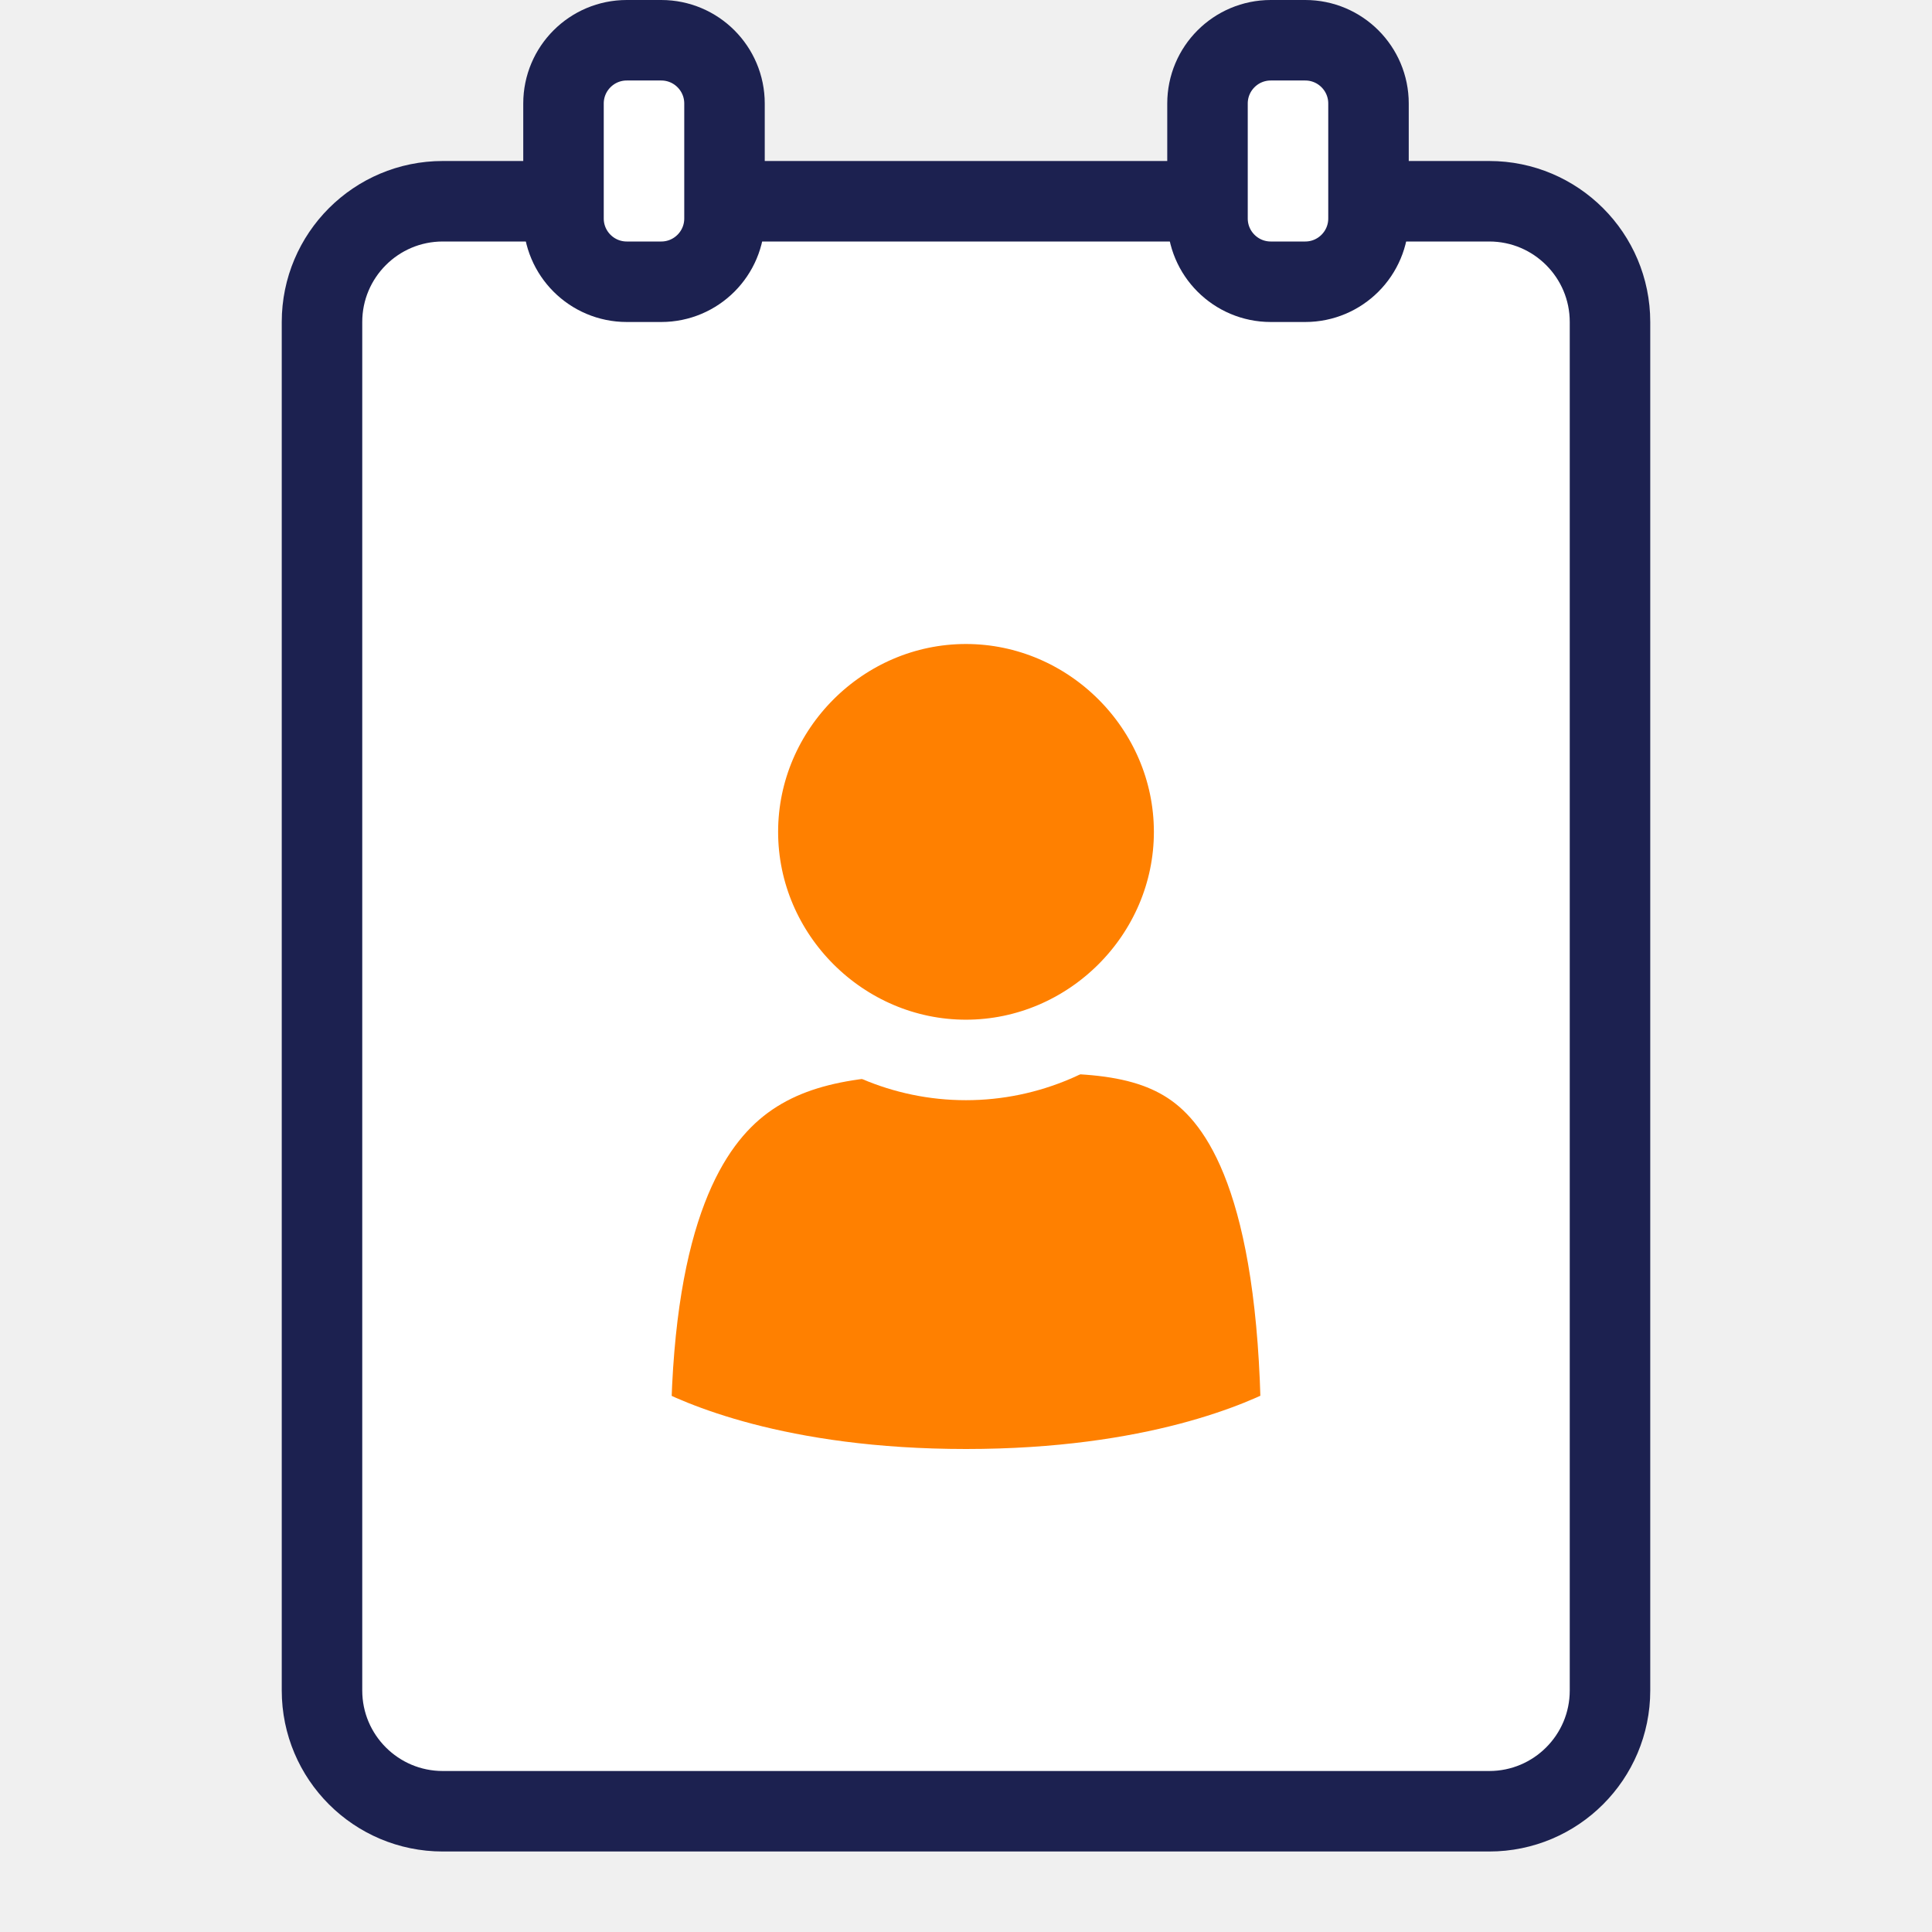
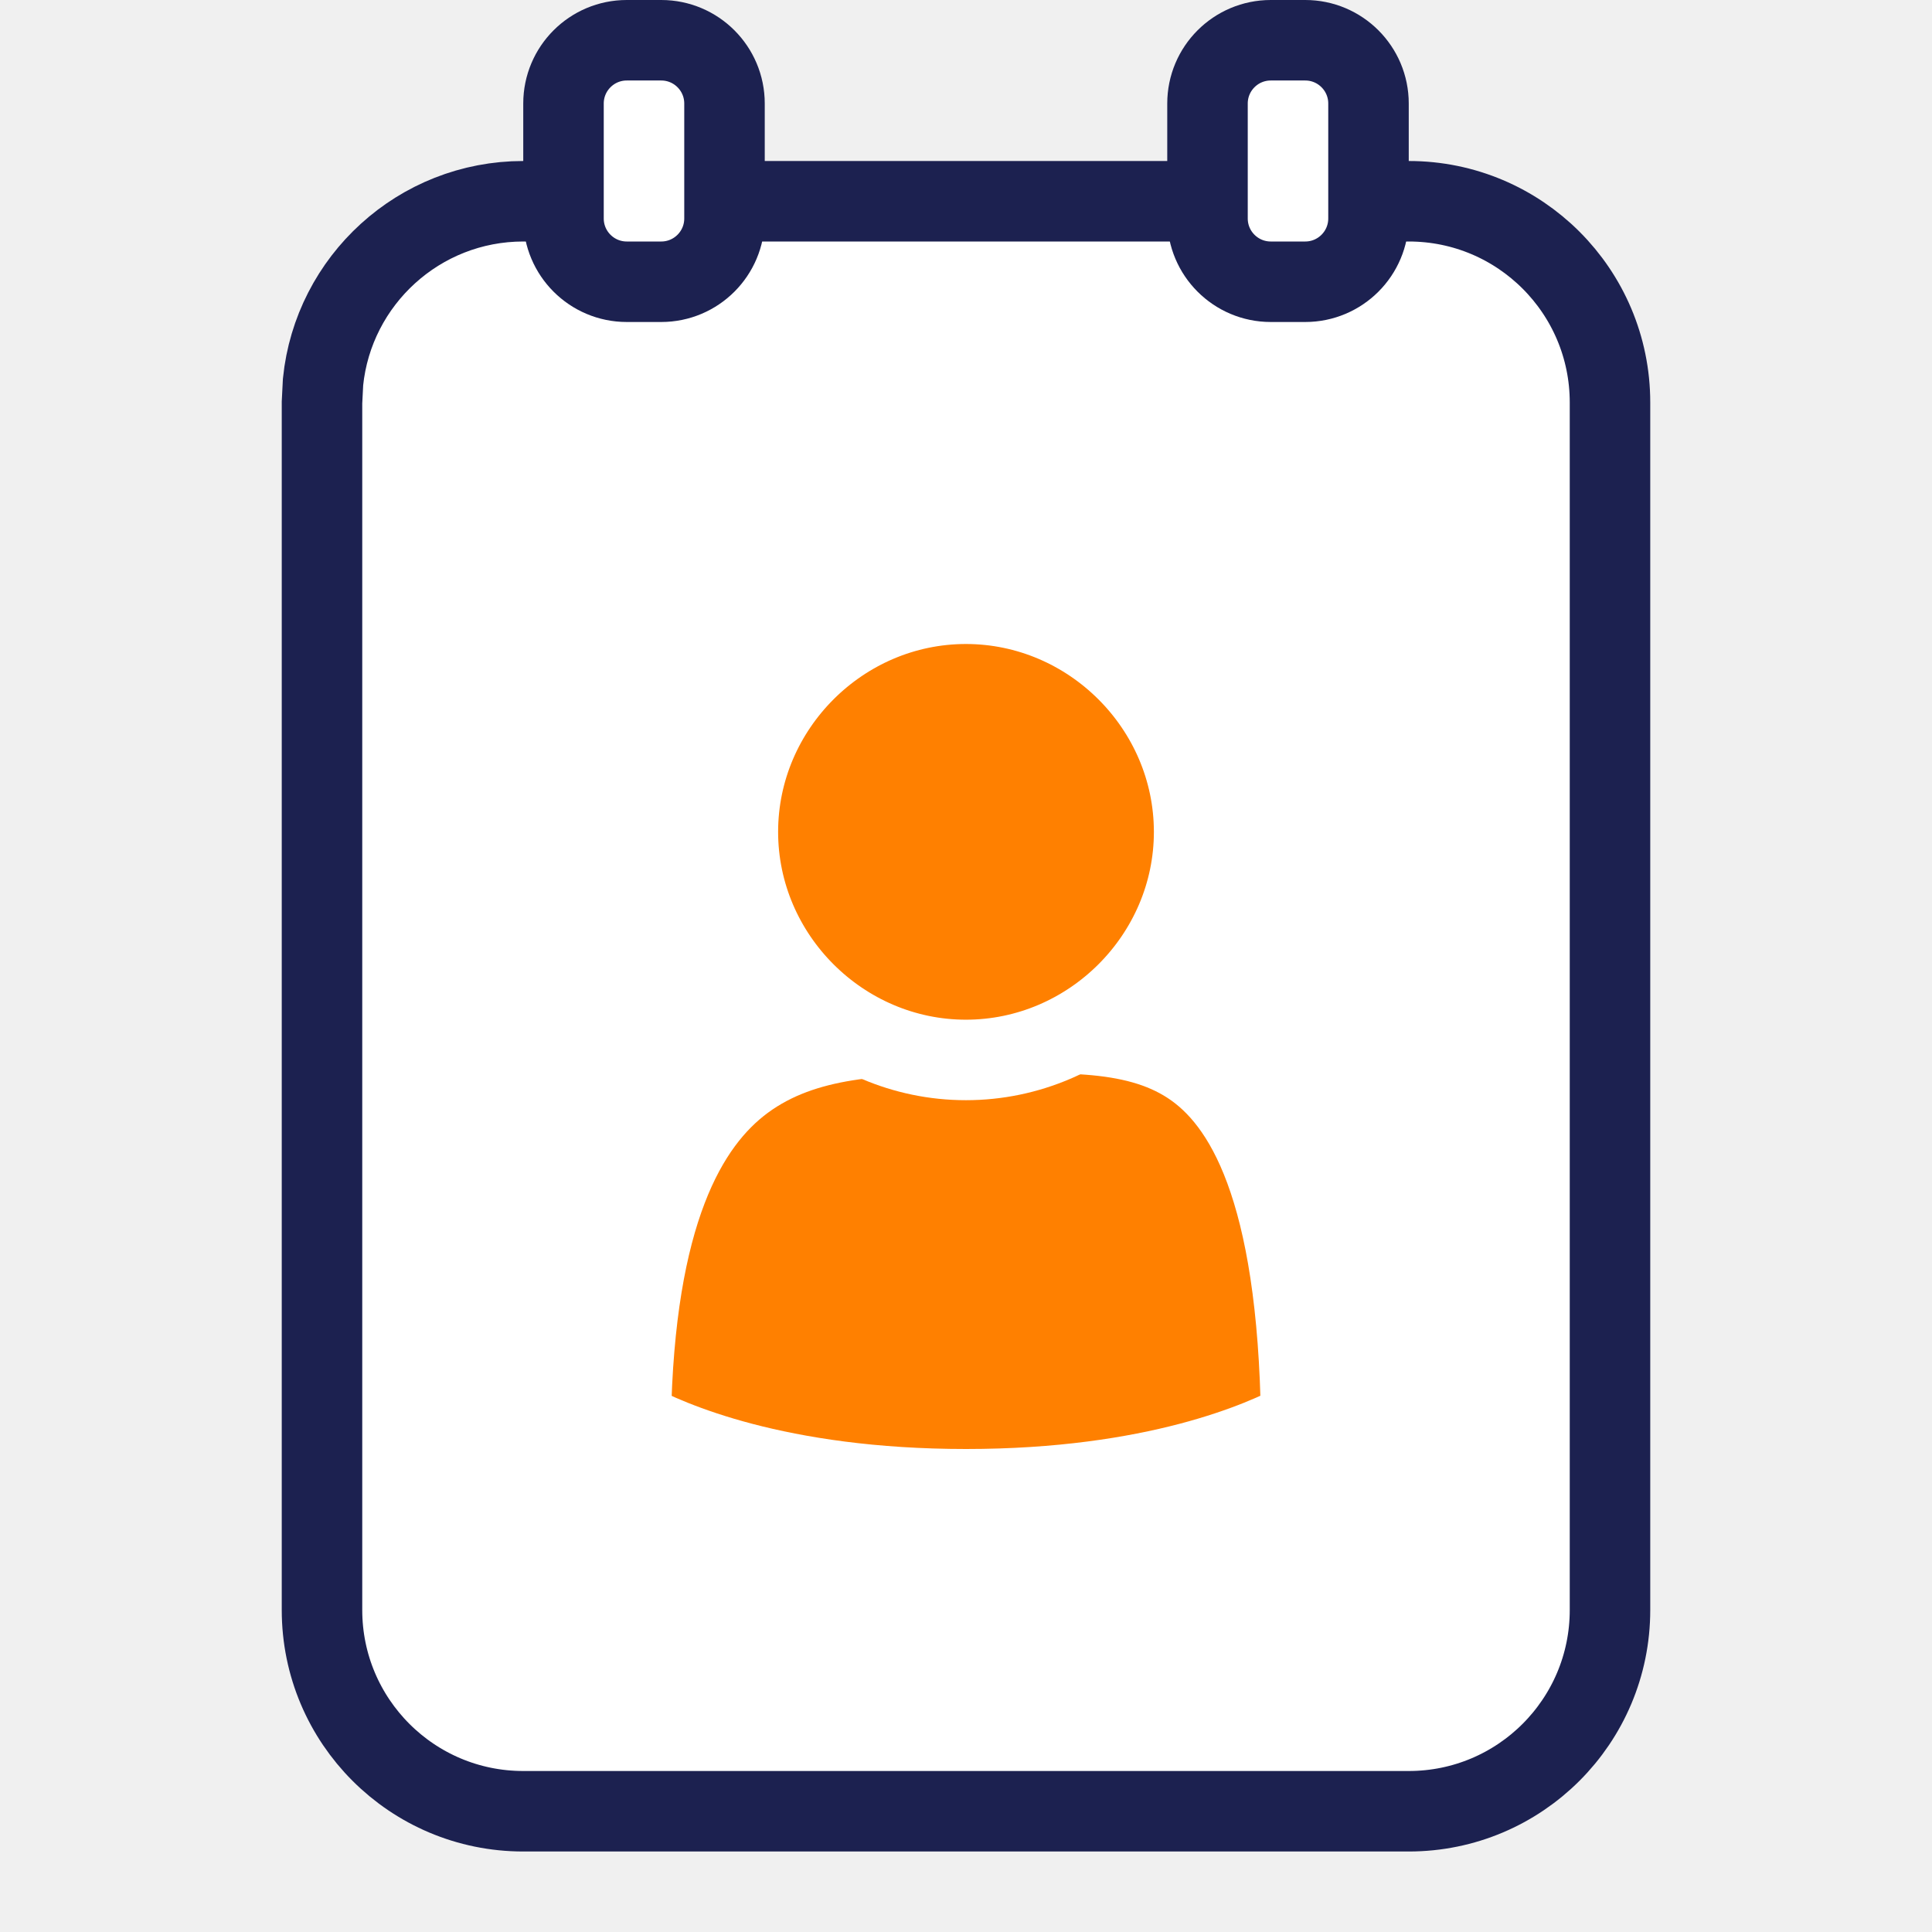
<svg xmlns="http://www.w3.org/2000/svg" width="24" height="24" viewBox="0 0 24 24" fill="none">
-   <path d="M5.5 2.5H18.5C19.328 2.5 20 3.172 20 4V21C20 21.828 19.328 22.5 18.5 22.5H5.5C4.672 22.5 4 21.828 4 21V4C4 3.172 4.672 2.5 5.5 2.5Z" fill="white" stroke="#1C2150" />
+   <path d="M6.5 2.5H17.5C18.881 2.5 20 3.619 20 5V20C20 21.381 18.881 22.5 17.5 22.5H6.5C5.119 22.5 4 21.381 4 20V5L4.013 4.744C4.141 3.484 5.206 2.5 6.5 2.5Z" fill="white" stroke="#1C2150" />
  <rect x="7" y="0.5" width="2" height="3" rx="0.786" fill="white" stroke="#1C2150" />
  <rect x="15" y="0.5" width="2" height="3" rx="0.786" fill="white" stroke="#1C2150" />
  <path d="M13.528 12.852C14.01 12.889 14.429 12.991 14.783 13.224C15.468 13.675 16.124 14.771 16.164 17.646C15.683 17.907 14.34 18.5 12 18.5C9.66 18.5 8.316 17.908 7.835 17.647C7.879 15.079 8.525 13.95 9.242 13.421C9.994 12.867 10.966 12.847 12 12.847C12.547 12.847 13.027 12.813 13.528 12.852Z" fill="#FF8000" stroke="white" />
  <path d="M11.999 7.5C13.549 7.5 14.833 8.777 14.834 10.333C14.834 11.889 13.549 13.167 11.999 13.167C10.45 13.167 9.166 11.889 9.166 10.333C9.167 8.777 10.45 7.5 11.999 7.5Z" fill="#FF8000" stroke="white" />
</svg>
